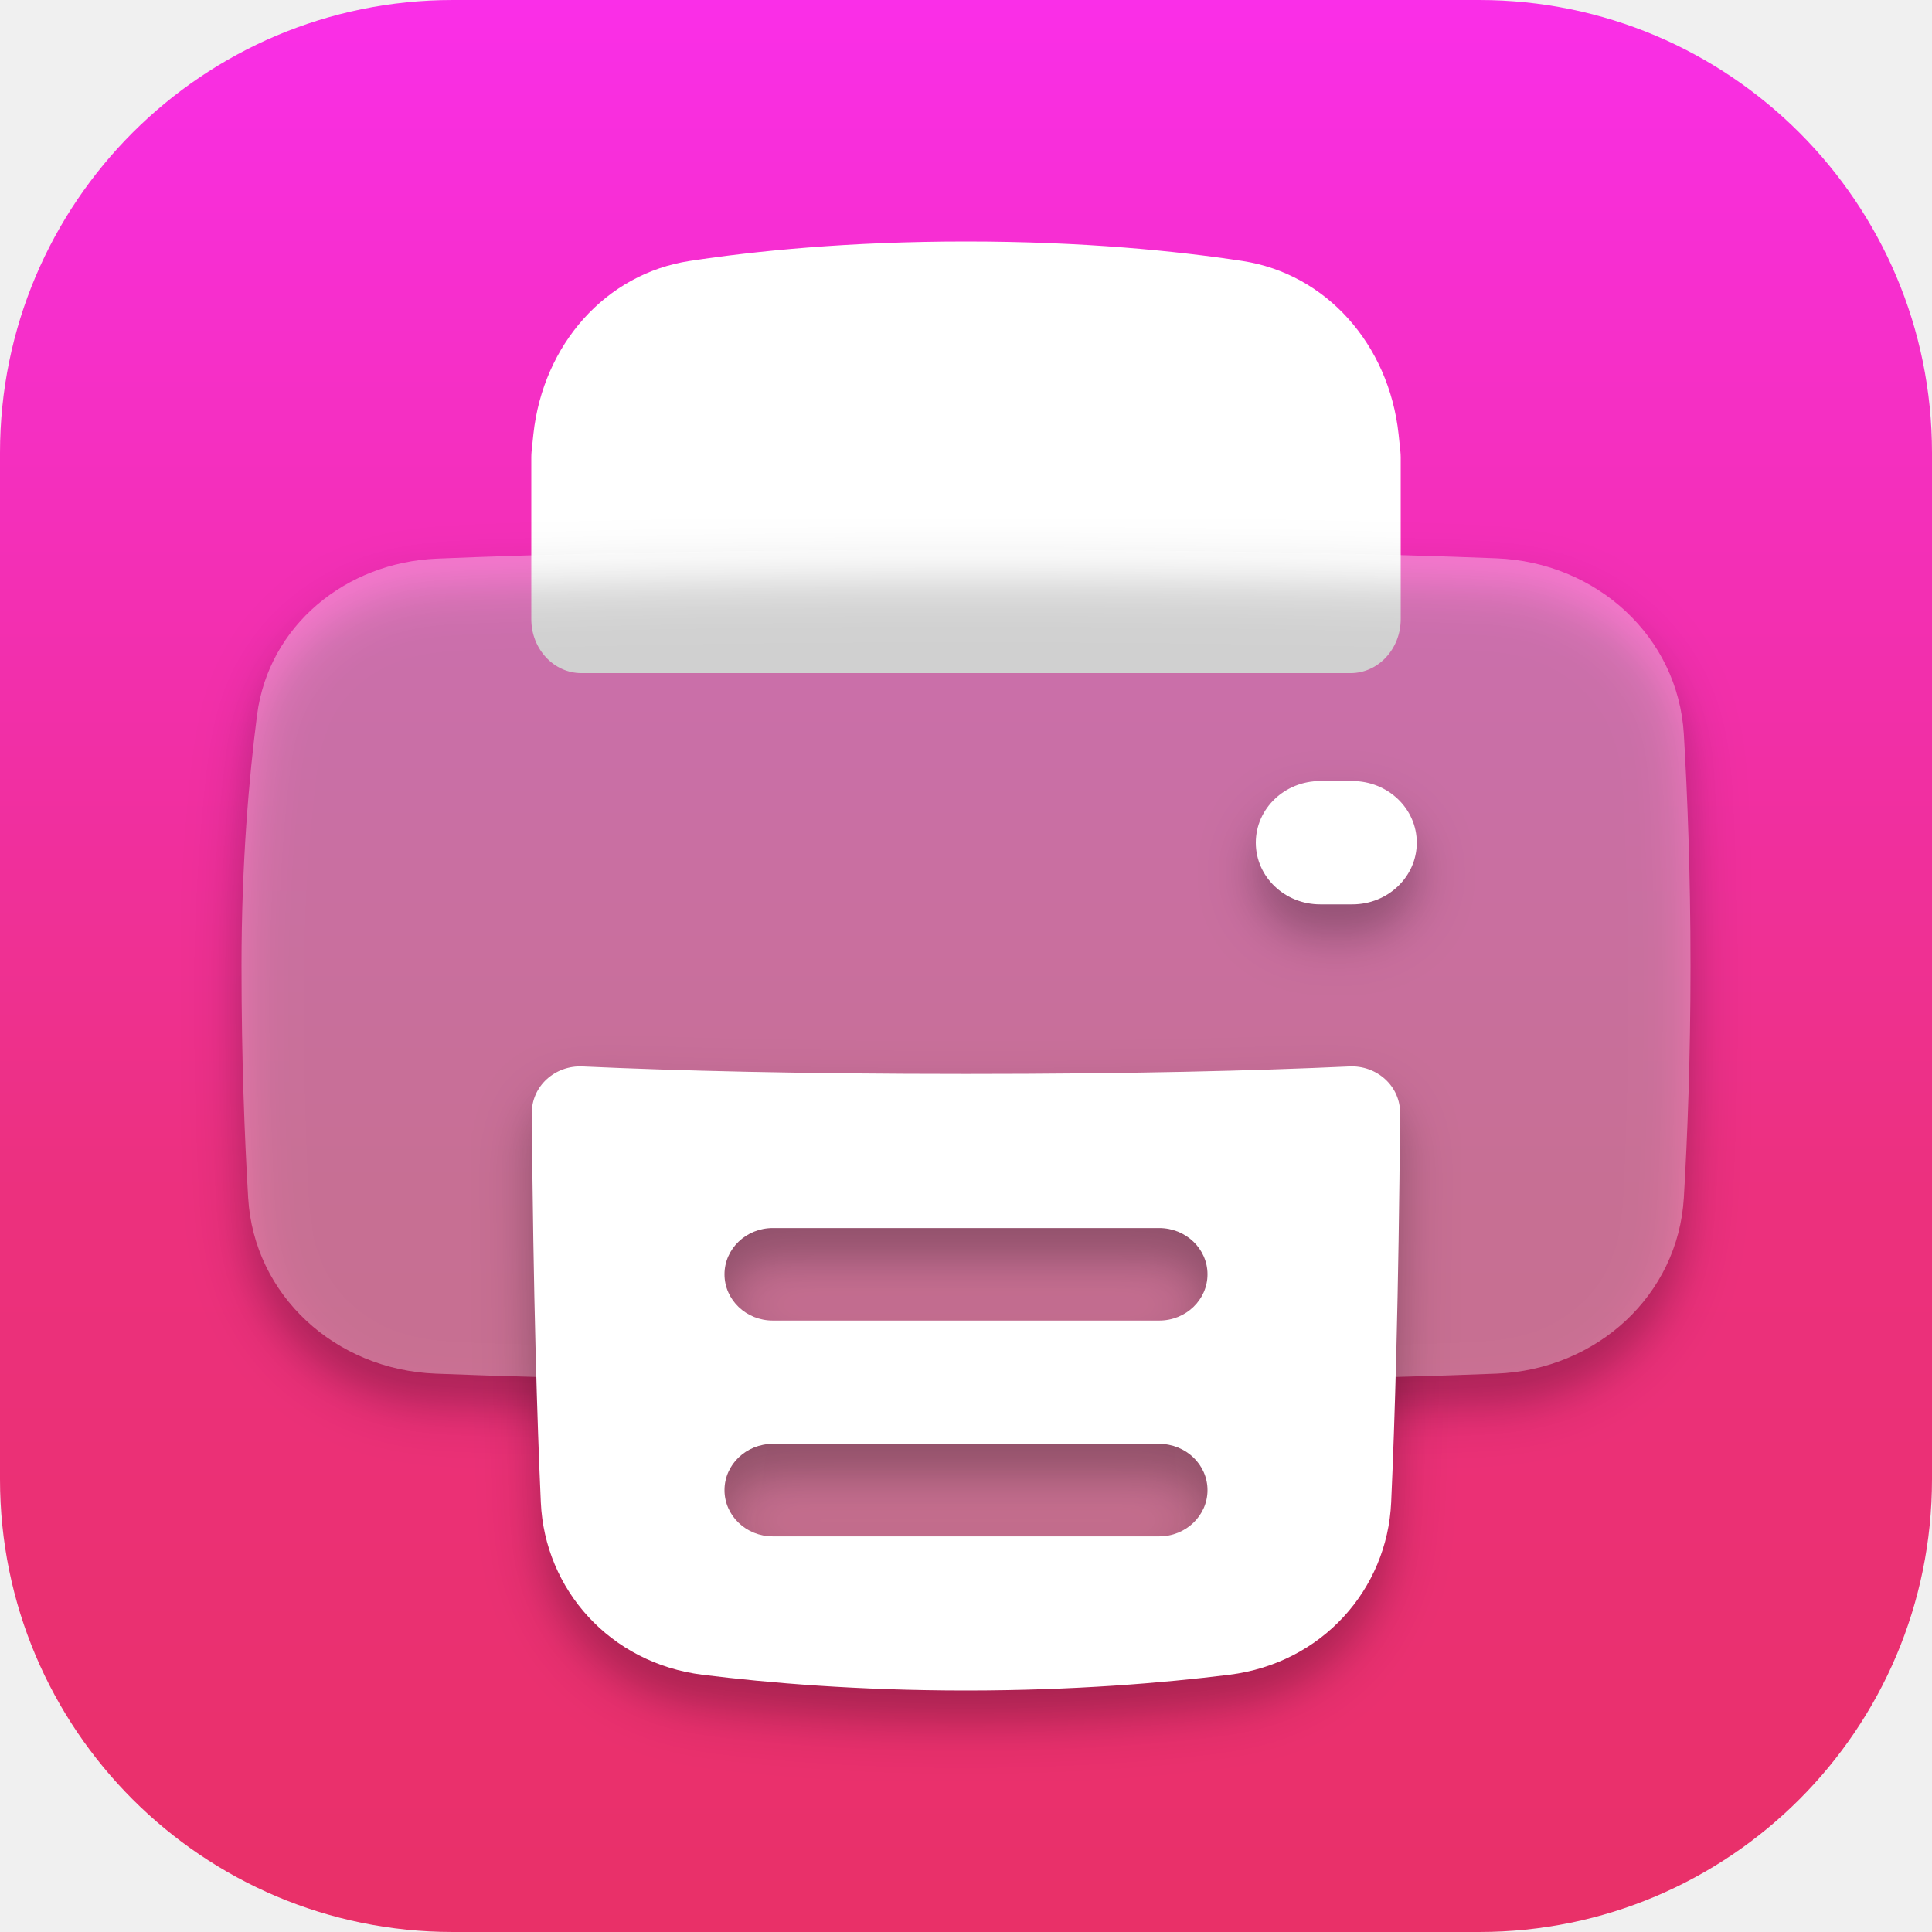
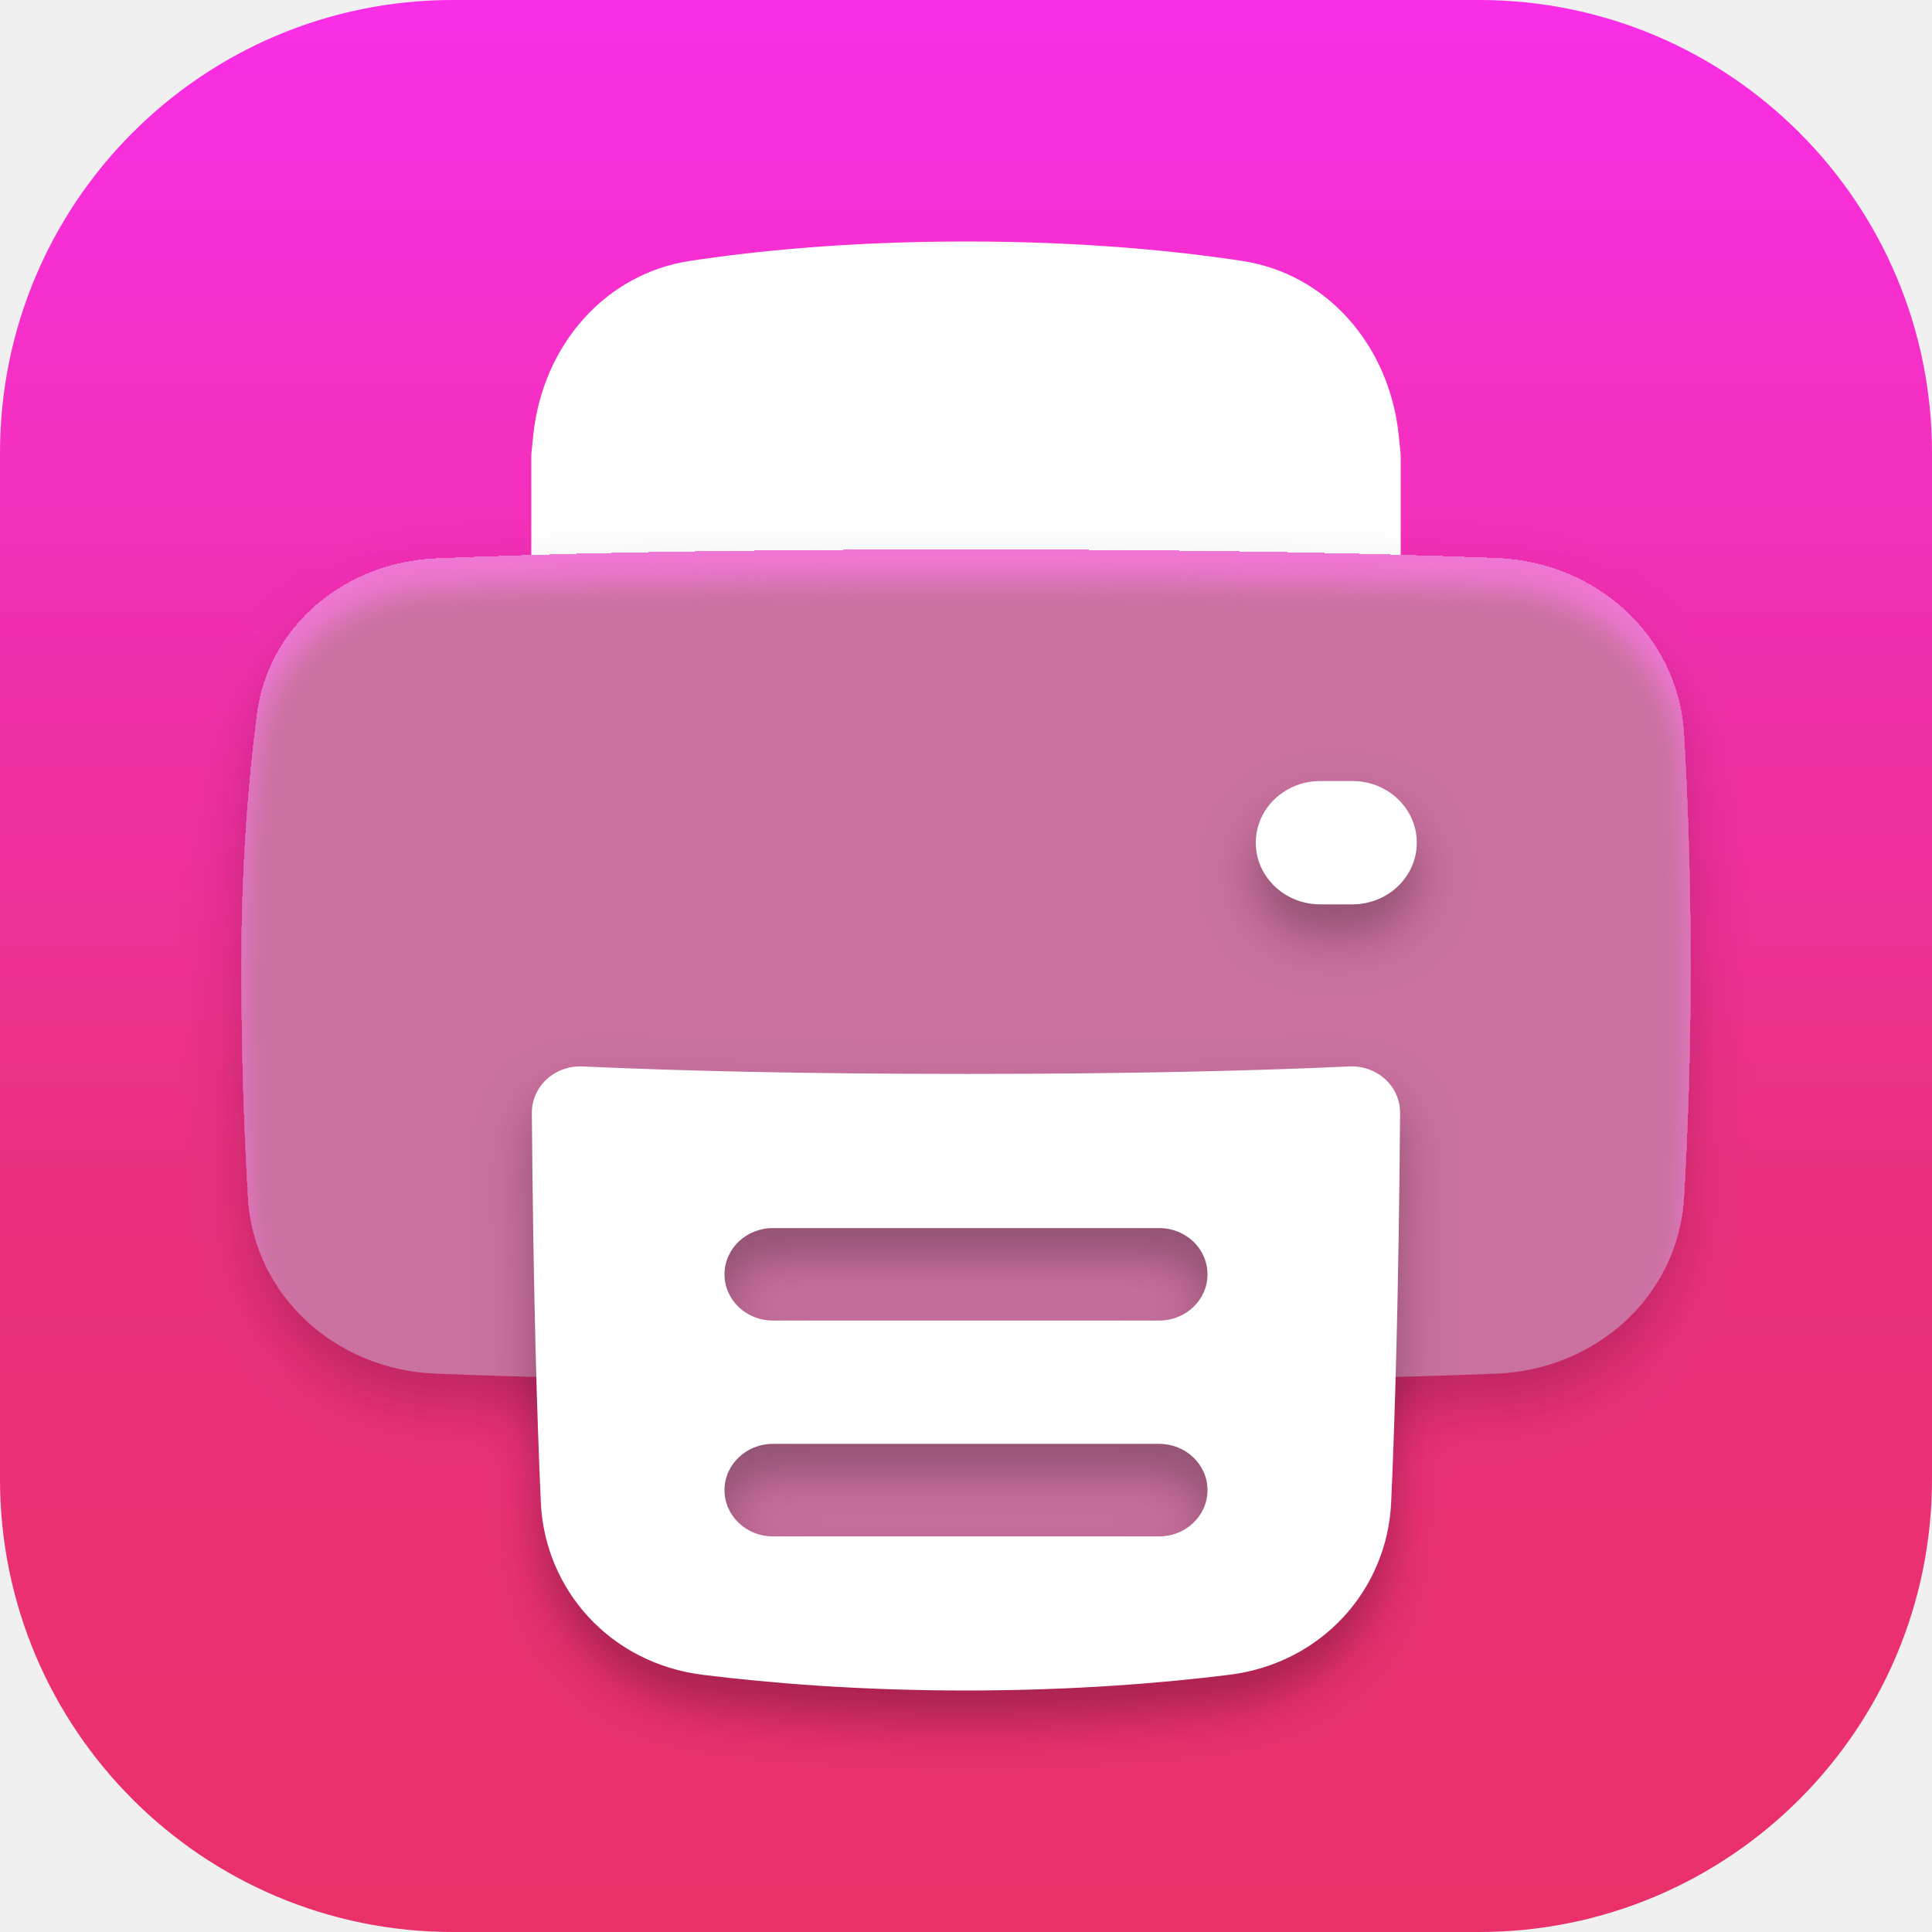
<svg xmlns="http://www.w3.org/2000/svg" width="64" height="64" viewBox="0 0 64 64" fill="none">
-   <rect width="64" height="64" rx="15" fill="url(#paint0_linear_6656_832)" />
-   <path d="M32 8C28.089 8 24.994 8.318 22.849 8.644C20.067 9.067 17.992 11.407 17.669 14.383C17.649 14.567 17.629 14.758 17.609 14.956C17.603 15.02 17.6 15.085 17.6 15.149V20.511C17.6 21.498 18.343 22.298 19.26 22.298H44.739C45.656 22.298 46.4 21.498 46.4 20.511V15.149C46.4 15.085 46.396 15.02 46.39 14.956C46.37 14.758 46.35 14.567 46.33 14.383C46.008 11.407 43.932 9.067 41.15 8.644C39.005 8.318 35.91 8 32 8Z" fill="white" />
-   <g filter="url(#filter0_dd_6656_832)">
-     <path fill-rule="evenodd" clip-rule="evenodd" d="M32 18.213C23.368 18.213 17.773 18.367 14.473 18.506C11.449 18.634 8.896 20.726 8.515 23.689C8.248 25.758 8 28.598 8 32C8 35.083 8.103 37.697 8.221 39.683C8.413 42.904 11.097 45.372 14.433 45.504C16.485 45.585 19.306 45.669 23 45.725C25.567 45.763 17 54.5 32 53.5C46.5 54 38.824 45.76 41.5 45.717C44.95 45.661 47.608 45.581 49.568 45.504C52.903 45.372 55.587 42.904 55.779 39.683C55.897 37.697 56 35.083 56 32C56 28.918 55.897 26.304 55.779 24.317C55.587 21.094 52.901 18.625 49.563 18.495C46.084 18.358 40.401 18.213 32 18.213Z" fill="white" fill-opacity="0.35" />
+   <rect width="64" height="64" rx="15" fill="url(#paint0_linear_60_678)" />
+   <path d="M32 8C28.089 8 24.994 8.318 22.85 8.644C20.068 9.067 17.992 11.407 17.669 14.383C17.65 14.567 17.63 14.758 17.61 14.956C17.603 15.02 17.6 15.085 17.6 15.149V20.511C17.6 21.498 18.343 22.298 19.26 22.298H44.74C45.657 22.298 46.4 21.498 46.4 20.511V15.149C46.4 15.085 46.397 15.02 46.39 14.956C46.37 14.758 46.35 14.567 46.331 14.383C46.008 11.407 43.932 9.067 41.15 8.644C39.006 8.318 35.911 8 32 8Z" fill="white" />
+   <g filter="url(#filter0_di_60_678)">
+     <path fill-rule="evenodd" clip-rule="evenodd" d="M32 18.213C23.368 18.213 17.773 18.367 14.473 18.506C11.449 18.634 8.896 20.726 8.515 23.689C8.248 25.758 8 28.598 8 32.001C8 35.083 8.103 37.697 8.221 39.684C8.413 42.905 11.097 45.372 14.433 45.504C16.485 45.585 19.306 45.669 23 45.725C25.567 45.763 17 54.5 32 53.5C46.5 54 38.824 45.76 41.5 45.717C44.95 45.661 47.608 45.581 49.568 45.504C52.903 45.372 55.587 42.905 55.779 39.684C55.897 37.697 56 35.083 56 32.001C56 28.919 55.897 26.304 55.779 24.317C55.587 21.094 52.901 18.626 49.563 18.495C46.084 18.359 40.401 18.213 32 18.213Z" fill="#CA719F" />
  </g>
-   <g filter="url(#filter1_dd_6656_832)">
-     <path d="M44.704 35.327C45.143 35.307 45.572 35.461 45.889 35.753C46.206 36.044 46.383 36.448 46.38 36.869C46.333 42.973 46.203 47.138 46.084 49.77C45.954 52.644 43.802 55.096 40.719 55.479C38.552 55.748 35.571 56 31.998 56C28.424 56 25.444 55.748 23.278 55.479C20.198 55.096 18.047 52.646 17.916 49.774C17.797 47.142 17.665 42.976 17.617 36.869C17.614 36.448 17.791 36.044 18.108 35.753C18.426 35.461 18.854 35.307 19.293 35.327C22.389 35.469 26.53 35.575 32.001 35.575C37.469 35.575 41.609 35.469 44.704 35.327ZM25.6 47.83C24.716 47.83 24 48.516 24 49.362C24 50.208 24.716 50.894 25.6 50.894H38.4C39.284 50.894 40 50.208 40 49.362C40 48.516 39.284 47.83 38.4 47.83H25.6ZM25.6 40.681C24.716 40.682 24 41.367 24 42.213C24 43.059 24.716 43.745 25.6 43.745H38.4C39.284 43.745 40 43.059 40 42.213C40 41.367 39.284 40.682 38.4 40.681H25.6Z" fill="white" />
+   <g filter="url(#filter1_dd_60_678)">
+     <path d="M44.705 35.327C45.144 35.307 45.572 35.462 45.889 35.753C46.206 36.045 46.384 36.448 46.38 36.869C46.333 42.974 46.203 47.139 46.084 49.771C45.955 52.645 43.802 55.097 40.719 55.48C38.552 55.749 35.572 56 31.998 56C28.424 56 25.445 55.749 23.279 55.48C20.198 55.097 18.047 52.647 17.916 49.775C17.797 47.142 17.665 42.977 17.618 36.869C17.614 36.448 17.792 36.045 18.109 35.753C18.426 35.462 18.854 35.307 19.293 35.327C22.389 35.469 26.53 35.575 32.001 35.575C37.47 35.575 41.609 35.469 44.705 35.327ZM25.6 47.83C24.717 47.831 24 48.517 24 49.362C24 50.208 24.717 50.895 25.6 50.895H38.401C39.284 50.895 40 50.208 40 49.362C40 48.517 39.284 47.83 38.401 47.83H25.6ZM25.6 40.682C24.717 40.682 24.001 41.367 24 42.213C24 43.059 24.717 43.745 25.6 43.745H38.401C39.284 43.745 40 43.059 40 42.213C40 41.367 39.284 40.682 38.401 40.682H25.6Z" fill="white" />
  </g>
-   <g filter="url(#filter2_dd_6656_832)">
+   <g filter="url(#filter2_dd_60_678)">
    <path fill-rule="evenodd" clip-rule="evenodd" d="M41.6 27.915C41.6 26.787 42.555 25.873 43.733 25.873H44.8C45.978 25.873 46.933 26.787 46.933 27.915C46.933 29.043 45.978 29.958 44.8 29.958H43.733C42.555 29.958 41.6 29.043 41.6 27.915Z" fill="white" />
  </g>
  <defs>
-     <filter id="filter0_dd_6656_832" x="6" y="17.213" width="52" height="39.367" filterUnits="userSpaceOnUse" color-interpolation-filters="sRGB">
+     <filter id="filter0_di_60_678" x="6" y="17.213" width="52" height="39.367" filterUnits="userSpaceOnUse" color-interpolation-filters="sRGB">
      <feFlood flood-opacity="0" result="BackgroundImageFix" />
      <feColorMatrix in="SourceAlpha" type="matrix" values="0 0 0 0 0 0 0 0 0 0 0 0 0 0 0 0 0 0 127 0" result="hardAlpha" />
      <feOffset dy="1" />
      <feGaussianBlur stdDeviation="1" />
      <feColorMatrix type="matrix" values="0 0 0 0 0 0 0 0 0 0 0 0 0 0 0 0 0 0 0.2 0" />
-       <feBlend mode="normal" in2="BackgroundImageFix" result="effect1_dropShadow_6656_832" />
+       <feBlend mode="normal" in2="BackgroundImageFix" result="effect1_dropShadow_60_678" />
+       <feBlend mode="normal" in="SourceGraphic" in2="effect1_dropShadow_60_678" result="shape" />
      <feColorMatrix in="SourceAlpha" type="matrix" values="0 0 0 0 0 0 0 0 0 0 0 0 0 0 0 0 0 0 127 0" result="hardAlpha" />
      <feOffset dy="1" />
      <feGaussianBlur stdDeviation="0.5" />
-       <feColorMatrix type="matrix" values="0 0 0 0 0 0 0 0 0 0 0 0 0 0 0 0 0 0 0.1 0" />
-       <feBlend mode="normal" in2="effect1_dropShadow_6656_832" result="effect2_dropShadow_6656_832" />
-       <feBlend mode="normal" in="SourceGraphic" in2="effect2_dropShadow_6656_832" result="shape" />
+       <feComposite in2="hardAlpha" operator="arithmetic" k2="-1" k3="1" />
+       <feColorMatrix type="matrix" values="0 0 0 0 0.941 0 0 0 0 0.467 0 0 0 0 0.835 0 0 0 1 0" />
+       <feBlend mode="normal" in2="shape" result="effect2_innerShadow_60_678" />
    </filter>
-     <filter id="filter1_dd_6656_832" x="15.617" y="34.325" width="32.764" height="24.675" filterUnits="userSpaceOnUse" color-interpolation-filters="sRGB">
+     <filter id="filter1_dd_60_678" x="15.617" y="34.326" width="32.763" height="24.675" filterUnits="userSpaceOnUse" color-interpolation-filters="sRGB">
      <feFlood flood-opacity="0" result="BackgroundImageFix" />
      <feColorMatrix in="SourceAlpha" type="matrix" values="0 0 0 0 0 0 0 0 0 0 0 0 0 0 0 0 0 0 127 0" result="hardAlpha" />
      <feOffset dy="1" />
      <feGaussianBlur stdDeviation="1" />
      <feColorMatrix type="matrix" values="0 0 0 0 0 0 0 0 0 0 0 0 0 0 0 0 0 0 0.2 0" />
-       <feBlend mode="normal" in2="BackgroundImageFix" result="effect1_dropShadow_6656_832" />
+       <feBlend mode="normal" in2="BackgroundImageFix" result="effect1_dropShadow_60_678" />
      <feColorMatrix in="SourceAlpha" type="matrix" values="0 0 0 0 0 0 0 0 0 0 0 0 0 0 0 0 0 0 127 0" result="hardAlpha" />
      <feOffset dy="1" />
      <feGaussianBlur stdDeviation="0.5" />
      <feColorMatrix type="matrix" values="0 0 0 0 0 0 0 0 0 0 0 0 0 0 0 0 0 0 0.1 0" />
-       <feBlend mode="normal" in2="effect1_dropShadow_6656_832" result="effect2_dropShadow_6656_832" />
-       <feBlend mode="normal" in="SourceGraphic" in2="effect2_dropShadow_6656_832" result="shape" />
+       <feBlend mode="normal" in2="effect1_dropShadow_60_678" result="effect2_dropShadow_60_678" />
+       <feBlend mode="normal" in="SourceGraphic" in2="effect2_dropShadow_60_678" result="shape" />
    </filter>
-     <filter id="filter2_dd_6656_832" x="39.6" y="24.873" width="9.334" height="8.085" filterUnits="userSpaceOnUse" color-interpolation-filters="sRGB">
+     <filter id="filter2_dd_60_678" x="39.6" y="24.873" width="9.333" height="8.085" filterUnits="userSpaceOnUse" color-interpolation-filters="sRGB">
      <feFlood flood-opacity="0" result="BackgroundImageFix" />
      <feColorMatrix in="SourceAlpha" type="matrix" values="0 0 0 0 0 0 0 0 0 0 0 0 0 0 0 0 0 0 127 0" result="hardAlpha" />
      <feOffset dy="1" />
      <feGaussianBlur stdDeviation="1" />
      <feColorMatrix type="matrix" values="0 0 0 0 0 0 0 0 0 0 0 0 0 0 0 0 0 0 0.2 0" />
-       <feBlend mode="normal" in2="BackgroundImageFix" result="effect1_dropShadow_6656_832" />
+       <feBlend mode="normal" in2="BackgroundImageFix" result="effect1_dropShadow_60_678" />
      <feColorMatrix in="SourceAlpha" type="matrix" values="0 0 0 0 0 0 0 0 0 0 0 0 0 0 0 0 0 0 127 0" result="hardAlpha" />
      <feOffset dy="1" />
      <feGaussianBlur stdDeviation="0.5" />
      <feColorMatrix type="matrix" values="0 0 0 0 0 0 0 0 0 0 0 0 0 0 0 0 0 0 0.1 0" />
-       <feBlend mode="normal" in2="effect1_dropShadow_6656_832" result="effect2_dropShadow_6656_832" />
-       <feBlend mode="normal" in="SourceGraphic" in2="effect2_dropShadow_6656_832" result="shape" />
+       <feBlend mode="normal" in2="effect1_dropShadow_60_678" result="effect2_dropShadow_60_678" />
+       <feBlend mode="normal" in="SourceGraphic" in2="effect2_dropShadow_60_678" result="shape" />
    </filter>
-     <linearGradient id="paint0_linear_6656_832" x1="32" y1="64" x2="32" y2="3.779e-07" gradientUnits="userSpaceOnUse">
+     <linearGradient id="paint0_linear_60_678" x1="32" y1="64" x2="32" y2="3.779e-07" gradientUnits="userSpaceOnUse">
      <stop stop-color="#E93068" />
      <stop offset="0.385" stop-color="#EC307E" />
      <stop offset="1" stop-color="#FA2EE8" />
    </linearGradient>
  </defs>
</svg>
